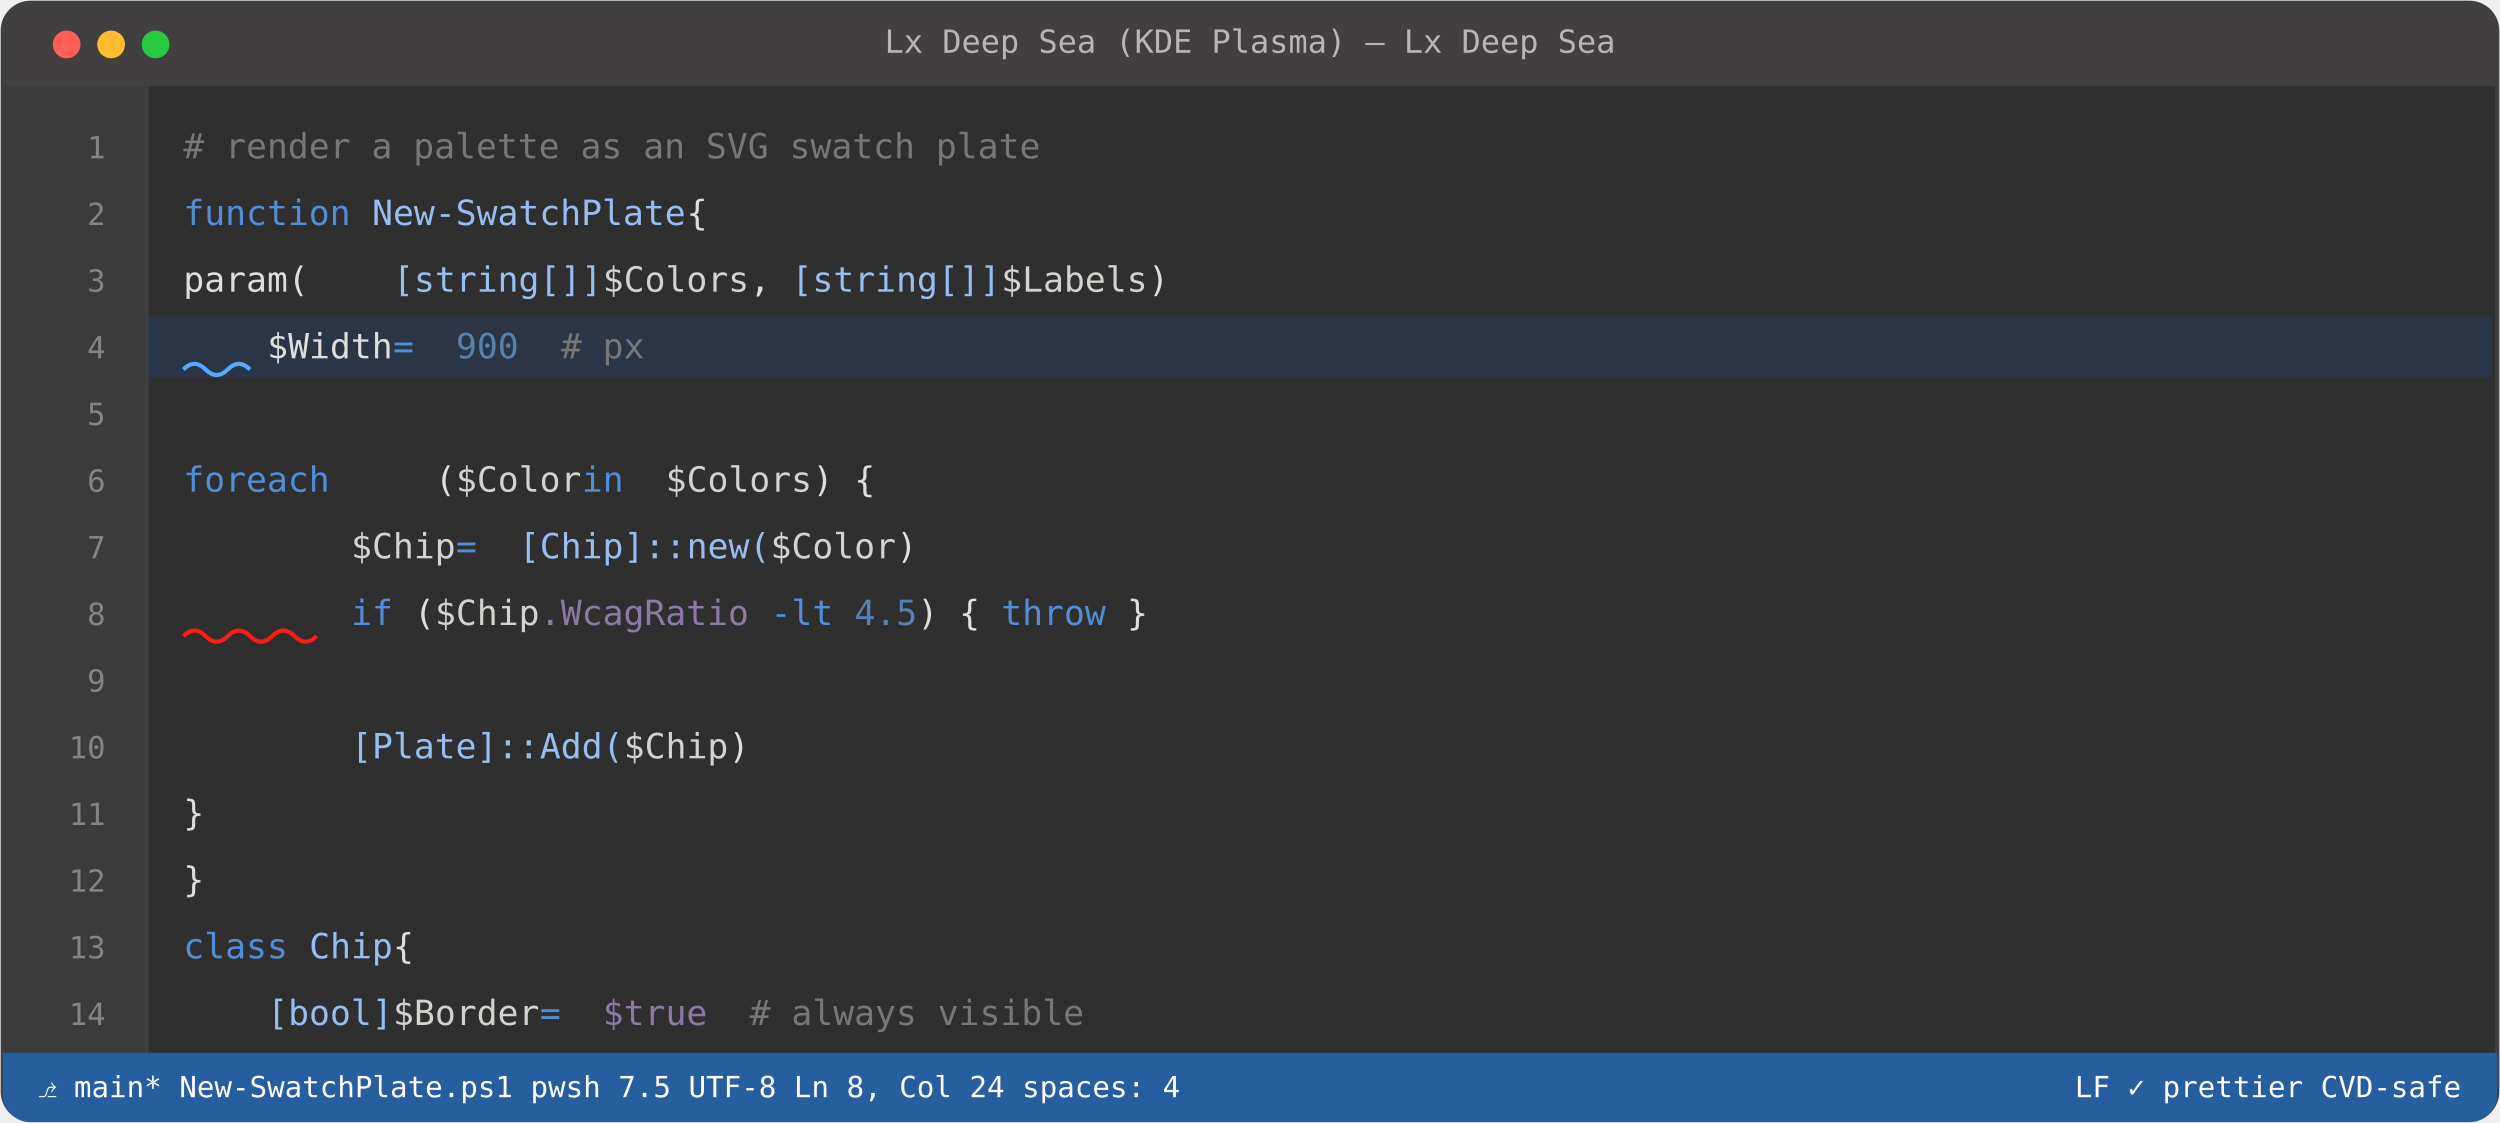
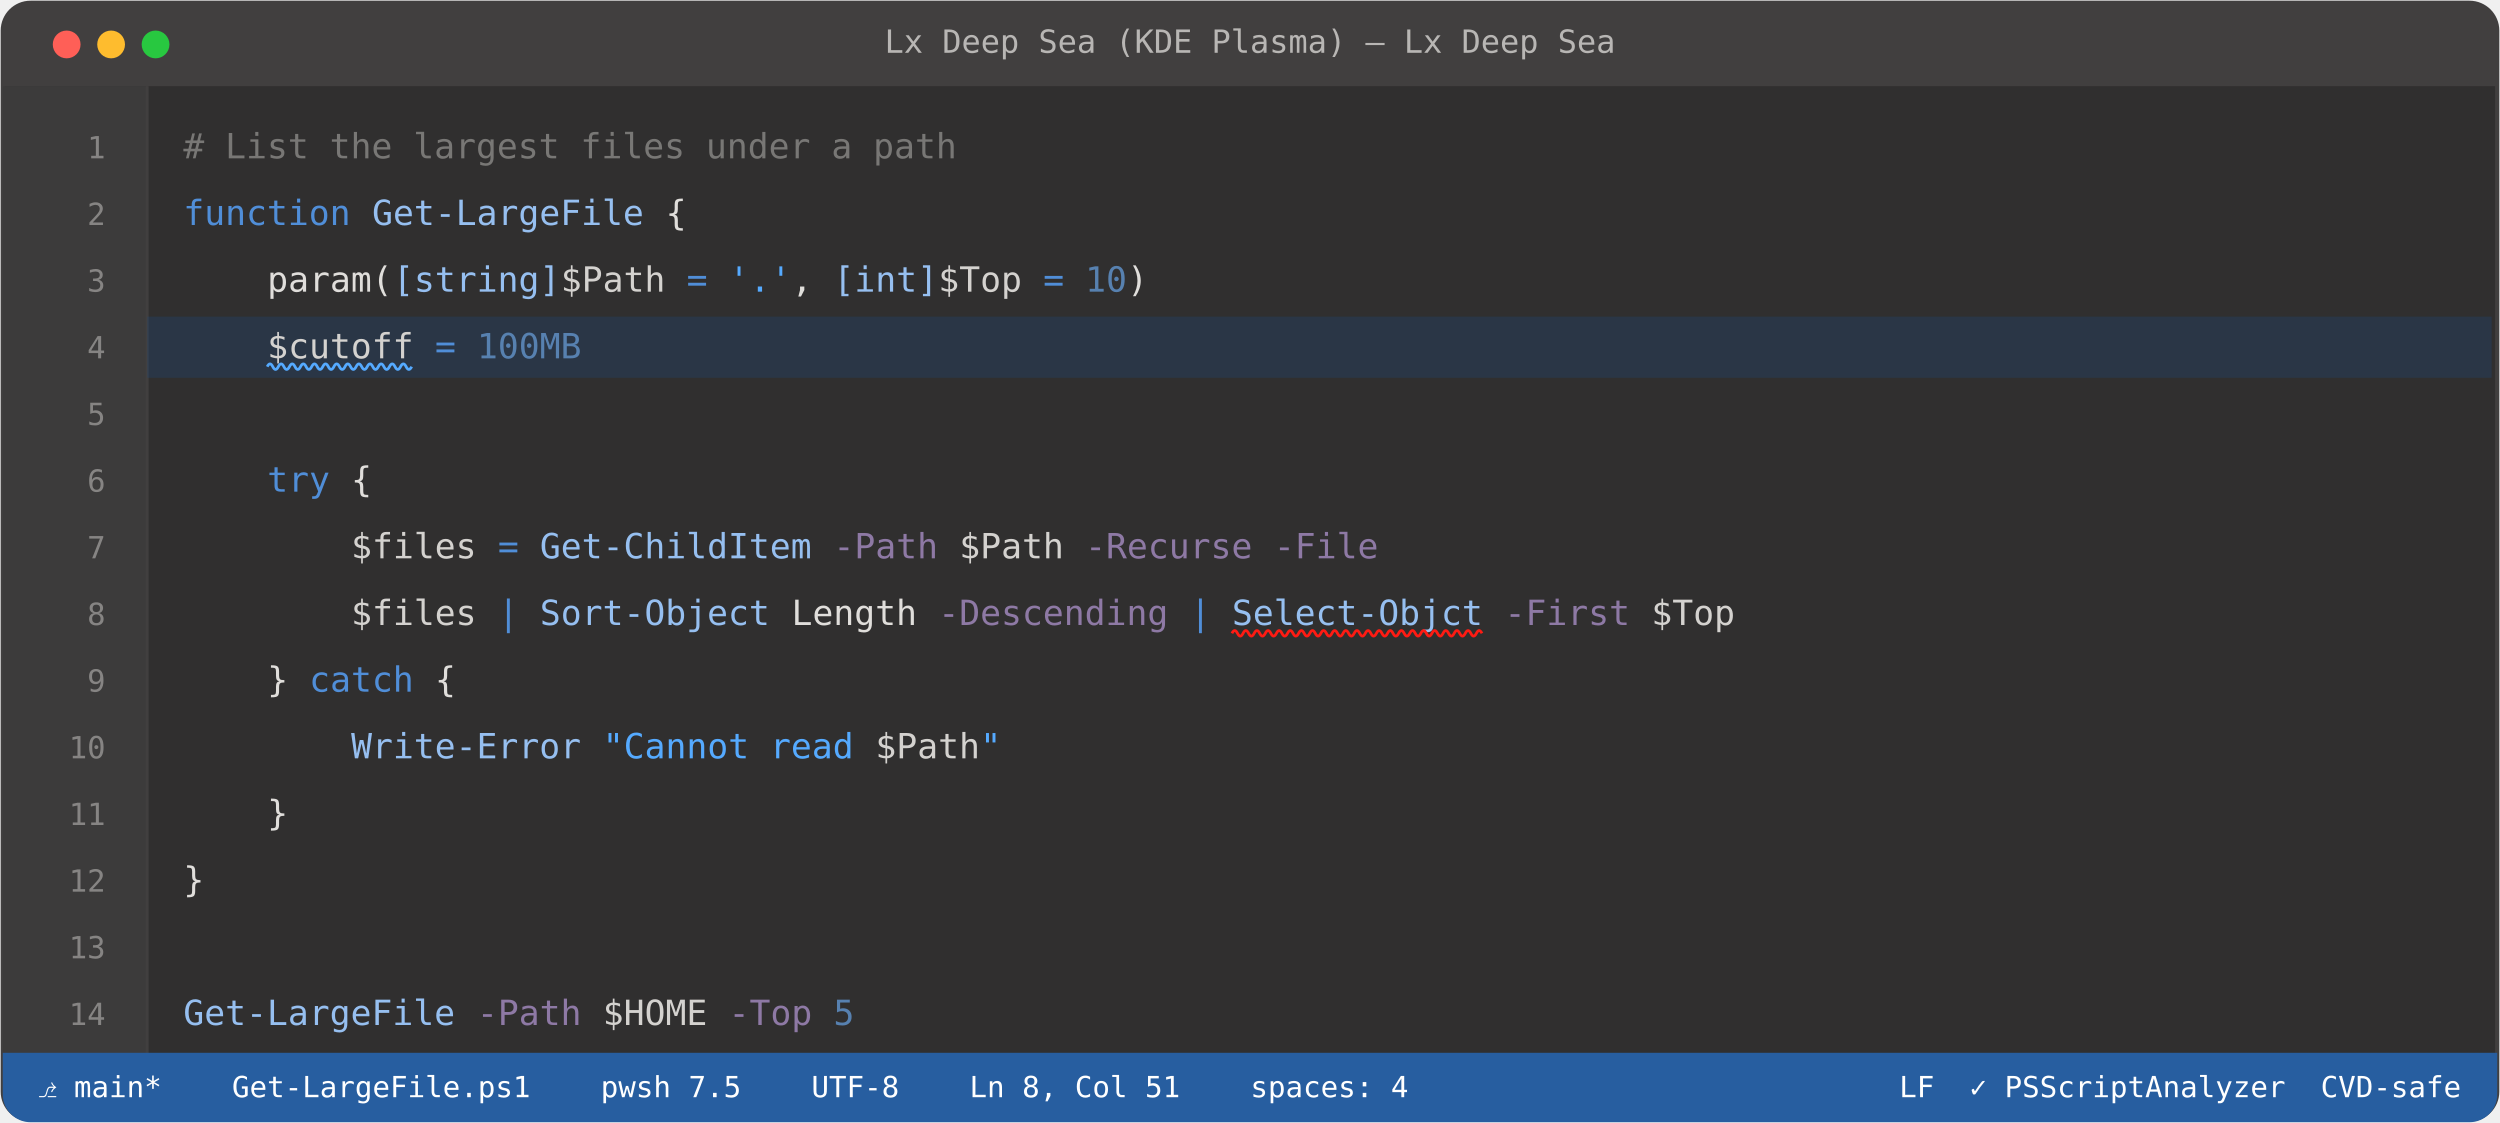
<svg xmlns="http://www.w3.org/2000/svg" class="editor" width="900" height="404" viewBox="0 0 900 404" font-family="ui-monospace,'SF Mono',Menlo,Consolas,monospace">
  <rect x="1" y="1" width="898" height="402" rx="10" fill="#302F2F" stroke="#413F3F" stroke-width="1.5" />
  <path d="M1 11 a10 10 0 0 1 10-10 h878 a10 10 0 0 1 10 10 v20 h-898 z" fill="#413F3F" />
  <circle cx="24" cy="16.0" r="5" fill="#FF5F57" />
  <circle cx="40" cy="16.0" r="5" fill="#FEBC2E" />
  <circle cx="56" cy="16.0" r="5" fill="#28C840" />
  <text x="450" y="19.0" font-size="11.5" fill="#E0DEDB" opacity="0.75" text-anchor="middle">Lx Deep Sea (KDE Plasma) — Lx Deep Sea</text>
  <rect x="1" y="31" width="52" height="349" fill="#3C3B3B" />
  <line x1="53" y1="31" x2="53" y2="380" stroke="#413F3F" stroke-width="1" />
  <text x="38" y="57" font-size="11" fill="#E0DEDB" opacity="0.45" text-anchor="end">1</text>
-   <text x="66" y="57" font-size="12.5" fill="#787775"># render a palette as an SVG swatch plate</text>
+   <text x="66" y="57" font-size="12.5" fill="#787775"># List the largest files under a path</text>
  <text x="38" y="81" font-size="11" fill="#E0DEDB" opacity="0.45" text-anchor="end">2</text>
-   <text x="66" y="81" font-size="12.5" fill="#508ED8">function </text>
-   <text x="133.95" y="81" font-size="12.5" fill="#96BFF0">New-SwatchPlate</text>
-   <text x="247.2" y="81" font-size="12.5" fill="#E0DEDB"> {</text>
+   <text x="66" y="81" font-size="12.5" fill="#508ED8">function</text>
+   <text x="133.95" y="81" font-size="12.5" fill="#96BFF0">Get-LargeFile</text>
+   <text x="239.65" y="81" font-size="12.5" fill="#E0DEDB">{</text>
  <text x="38" y="105" font-size="11" fill="#E0DEDB" opacity="0.45" text-anchor="end">3</text>
-   <text x="66" y="105" font-size="12.5" fill="#E0DEDB">    param(</text>
-   <text x="141.5" y="105" font-size="12.5" fill="#96BFF0">[string[]]</text>
-   <text x="217.0" y="105" font-size="12.5" fill="#D4D2CF">$Colors</text>
-   <text x="269.85" y="105" font-size="12.5" fill="#E0DEDB">, </text>
-   <text x="284.95" y="105" font-size="12.5" fill="#96BFF0">[string[]]</text>
-   <text x="360.45" y="105" font-size="12.5" fill="#D4D2CF">$Labels</text>
-   <text x="413.3" y="105" font-size="12.5" fill="#E0DEDB">)</text>
+   <text x="96.2" y="105" font-size="12.5" fill="#E0DEDB">param(</text>
+   <text x="141.5" y="105" font-size="12.5" fill="#96BFF0">[string]</text>
+   <text x="201.9" y="105" font-size="12.5" fill="#D4D2CF">$Path</text>
+   <text x="247.2" y="105" font-size="12.5" fill="#508ED8">=</text>
+   <text x="262.3" y="105" font-size="12.5" fill="#55AAFF">'.'</text>
+   <text x="284.95" y="105" font-size="12.5" fill="#E0DEDB">,</text>
+   <text x="300.05" y="105" font-size="12.5" fill="#96BFF0">[int]</text>
+   <text x="337.8" y="105" font-size="12.5" fill="#D4D2CF">$Top</text>
+   <text x="375.55" y="105" font-size="12.5" fill="#508ED8">=</text>
+   <text x="390.65" y="105" font-size="12.5" fill="#5781B0">10</text>
+   <text x="405.75" y="105" font-size="12.5" fill="#E0DEDB">)</text>
  <rect x="53" y="114" width="844" height="22" fill="#184880" opacity="0.28" />
  <text x="38" y="129" font-size="11" fill="#E0DEDB" opacity="0.45" text-anchor="end">4</text>
-   <text x="66" y="129" font-size="12.5" fill="#E0DEDB">    </text>
-   <text x="96.2" y="129" font-size="12.5" fill="#E0DEDB">$Width</text>
-   <text x="141.5" y="129" font-size="12.5" fill="#508ED8"> = </text>
-   <text x="164.15" y="129" font-size="12.5" fill="#5781B0">900</text>
-   <text x="186.8" y="129" font-size="12.5" fill="#E0DEDB">  </text>
-   <text x="201.9" y="129" font-size="12.5" fill="#787775"># px</text>
-   <path d="M66 133 q 4 -4 8 0 t 8 0 t 8 0" fill="none" stroke="#55AAFF" stroke-width="1.5" />
+   <text x="96.2" y="129" font-size="12.5" fill="#D4D2CF">$cutoff</text>
+   <text x="156.6" y="129" font-size="12.5" fill="#508ED8">=</text>
+   <text x="171.7" y="129" font-size="12.5" fill="#5781B0">100MB</text>
+   <path d="M96.2 132 q 1 -2 2 0 t 2 0 t 2 0 t 2 0 t 2 0 t 2 0 t 2 0 t 2 0 t 2 0 t 2 0 t 2 0 t 2 0 t 2 0 t 2 0 t 2 0 t 2 0 t 2 0 t 2 0 t 2 0 t 2 0 t 2 0 t 2 0 t 2 0 t 2 0 t 2 0 t 2 0" fill="none" stroke="#55AAFF" stroke-width="1" />
  <text x="38" y="153" font-size="11" fill="#E0DEDB" opacity="0.45" text-anchor="end">5</text>
  <text x="38" y="177" font-size="11" fill="#E0DEDB" opacity="0.45" text-anchor="end">6</text>
-   <text x="66" y="177" font-size="12.5" fill="#508ED8">    foreach </text>
-   <text x="156.6" y="177" font-size="12.5" fill="#E0DEDB">(</text>
-   <text x="164.15" y="177" font-size="12.5" fill="#D4D2CF">$Color</text>
-   <text x="209.45" y="177" font-size="12.5" fill="#508ED8"> in </text>
-   <text x="239.65" y="177" font-size="12.5" fill="#D4D2CF">$Colors</text>
-   <text x="292.5" y="177" font-size="12.5" fill="#E0DEDB">) {</text>
+   <text x="96.2" y="177" font-size="12.5" fill="#508ED8">try</text>
+   <text x="126.4" y="177" font-size="12.5" fill="#E0DEDB">{</text>
  <text x="38" y="201" font-size="11" fill="#E0DEDB" opacity="0.45" text-anchor="end">7</text>
-   <text x="66" y="201" font-size="12.5" fill="#E0DEDB">        </text>
-   <text x="126.4" y="201" font-size="12.5" fill="#D4D2CF">$Chip</text>
-   <text x="164.15" y="201" font-size="12.5" fill="#508ED8"> = </text>
-   <text x="186.8" y="201" font-size="12.5" fill="#96BFF0">[Chip]::</text>
-   <text x="247.2" y="201" font-size="12.5" fill="#96BFF0">new(</text>
-   <text x="277.4" y="201" font-size="12.5" fill="#D4D2CF">$Color</text>
-   <text x="322.7" y="201" font-size="12.5" fill="#E0DEDB">)</text>
+   <text x="126.4" y="201" font-size="12.5" fill="#D4D2CF">$files</text>
+   <text x="179.25" y="201" font-size="12.5" fill="#508ED8">=</text>
+   <text x="194.35" y="201" font-size="12.5" fill="#96BFF0">Get-ChildItem</text>
+   <text x="300.05" y="201" font-size="12.5" fill="#8E79A5">-Path</text>
+   <text x="345.35" y="201" font-size="12.5" fill="#D4D2CF">$Path</text>
+   <text x="390.65" y="201" font-size="12.5" fill="#8E79A5">-Recurse</text>
+   <text x="458.6" y="201" font-size="12.5" fill="#8E79A5">-File</text>
  <text x="38" y="225" font-size="11" fill="#E0DEDB" opacity="0.45" text-anchor="end">8</text>
-   <text x="66" y="225" font-size="12.5" fill="#E0DEDB">        </text>
-   <text x="126.4" y="225" font-size="12.5" fill="#508ED8">if </text>
-   <text x="149.05" y="225" font-size="12.5" fill="#E0DEDB">(</text>
-   <text x="156.6" y="225" font-size="12.5" fill="#D4D2CF">$Chip</text>
-   <text x="194.35" y="225" font-size="12.5" fill="#8E79A5">.WcagRatio </text>
-   <text x="277.4" y="225" font-size="12.5" fill="#508ED8">-lt </text>
-   <text x="307.6" y="225" font-size="12.5" fill="#5781B0">4.5</text>
-   <text x="330.25" y="225" font-size="12.5" fill="#E0DEDB">) { </text>
-   <text x="360.45" y="225" font-size="12.5" fill="#508ED8">throw </text>
-   <text x="405.75" y="225" font-size="12.5" fill="#E0DEDB">}</text>
-   <path d="M66 229 q 4 -4 8 0 t 8 0 t 8 0 t 8 0 t 8 0 t 8 0" fill="none" stroke="#FF1B13" stroke-width="1.5" />
+   <text x="126.4" y="225" font-size="12.5" fill="#D4D2CF">$files</text>
+   <text x="179.25" y="225" font-size="12.5" fill="#508ED8">|</text>
+   <text x="194.35" y="225" font-size="12.5" fill="#96BFF0">Sort-Object</text>
+   <text x="284.95" y="225" font-size="12.5" fill="#E0DEDB">Length</text>
+   <text x="337.8" y="225" font-size="12.5" fill="#8E79A5">-Descending</text>
+   <text x="428.4" y="225" font-size="12.5" fill="#508ED8">|</text>
+   <text x="443.5" y="225" font-size="12.5" fill="#96BFF0">Select-Objct</text>
+   <text x="541.65" y="225" font-size="12.5" fill="#8E79A5">-First</text>
+   <text x="594.5" y="225" font-size="12.5" fill="#D4D2CF">$Top</text>
+   <path d="M443.5 228 q 1 -2 2 0 t 2 0 t 2 0 t 2 0 t 2 0 t 2 0 t 2 0 t 2 0 t 2 0 t 2 0 t 2 0 t 2 0 t 2 0 t 2 0 t 2 0 t 2 0 t 2 0 t 2 0 t 2 0 t 2 0 t 2 0 t 2 0 t 2 0 t 2 0 t 2 0 t 2 0 t 2 0 t 2 0 t 2 0 t 2 0 t 2 0 t 2 0 t 2 0 t 2 0 t 2 0 t 2 0 t 2 0 t 2 0 t 2 0 t 2 0 t 2 0 t 2 0 t 2 0 t 2 0 t 2 0" fill="none" stroke="#FF1B13" stroke-width="1" />
  <text x="38" y="249" font-size="11" fill="#E0DEDB" opacity="0.45" text-anchor="end">9</text>
+   <text x="96.2" y="249" font-size="12.5" fill="#E0DEDB">}</text>
+   <text x="111.3" y="249" font-size="12.5" fill="#508ED8">catch</text>
+   <text x="156.6" y="249" font-size="12.5" fill="#E0DEDB">{</text>
  <text x="38" y="273" font-size="11" fill="#E0DEDB" opacity="0.45" text-anchor="end">10</text>
-   <text x="66" y="273" font-size="12.5" fill="#E0DEDB">        </text>
-   <text x="126.4" y="273" font-size="12.5" fill="#96BFF0">[Plate]::</text>
-   <text x="194.35" y="273" font-size="12.5" fill="#96BFF0">Add(</text>
-   <text x="224.55" y="273" font-size="12.5" fill="#D4D2CF">$Chip</text>
-   <text x="262.3" y="273" font-size="12.5" fill="#E0DEDB">)</text>
+   <text x="126.4" y="273" font-size="12.5" fill="#96BFF0">Write-Error</text>
+   <text x="217.0" y="273" font-size="12.5" fill="#55AAFF">"Cannot read</text>
+   <text x="315.15" y="273" font-size="12.5" fill="#D4D2CF">$Path</text>
+   <text x="352.9" y="273" font-size="12.5" fill="#55AAFF">"</text>
  <text x="38" y="297" font-size="11" fill="#E0DEDB" opacity="0.45" text-anchor="end">11</text>
-   <text x="66" y="297" font-size="12.5" fill="#E0DEDB">    }</text>
+   <text x="96.2" y="297" font-size="12.5" fill="#E0DEDB">}</text>
  <text x="38" y="321" font-size="11" fill="#E0DEDB" opacity="0.45" text-anchor="end">12</text>
  <text x="66" y="321" font-size="12.5" fill="#E0DEDB">}</text>
  <text x="38" y="345" font-size="11" fill="#E0DEDB" opacity="0.45" text-anchor="end">13</text>
-   <text x="66" y="345" font-size="12.5" fill="#508ED8">class </text>
-   <text x="111.3" y="345" font-size="12.5" fill="#96BFF0">Chip</text>
-   <text x="141.5" y="345" font-size="12.5" fill="#E0DEDB"> {</text>
  <text x="38" y="369" font-size="11" fill="#E0DEDB" opacity="0.45" text-anchor="end">14</text>
-   <text x="66" y="369" font-size="12.5" fill="#E0DEDB">    </text>
-   <text x="96.2" y="369" font-size="12.5" fill="#96BFF0">[bool]</text>
-   <text x="141.5" y="369" font-size="12.5" fill="#D4D2CF">$Border</text>
-   <text x="194.35" y="369" font-size="12.5" fill="#508ED8"> = </text>
-   <text x="217.0" y="369" font-size="12.5" fill="#8E79A5">$true</text>
-   <text x="254.75" y="369" font-size="12.5" fill="#E0DEDB">  </text>
-   <text x="269.85" y="369" font-size="12.5" fill="#787775"># always visible</text>
+   <text x="66" y="369" font-size="12.5" fill="#96BFF0">Get-LargeFile</text>
+   <text x="171.7" y="369" font-size="12.5" fill="#8E79A5">-Path</text>
+   <text x="217.0" y="369" font-size="12.5" fill="#D4D2CF">$HOME</text>
+   <text x="262.3" y="369" font-size="12.5" fill="#8E79A5">-Top</text>
+   <text x="300.05" y="369" font-size="12.5" fill="#5781B0">5</text>
  <path d="M1 379 h898 v15 a10 10 0 0 1 -10 10 h-878 a10 10 0 0 1 -10-10 z" fill="#275EA0" />
-   <text x="14" y="395" font-size="10.5" fill="#FFFFFF">⎇ main*    New-SwatchPlate.ps1    pwsh 7.5    UTF-8    Ln 8, Col 24    spaces: 4</text>
-   <text x="886" y="395" font-size="10.5" fill="#FFFFFF" text-anchor="end">LF  ✓ prettier  CVD-safe</text>
+   <text x="14" y="395" font-size="10.5" fill="#FFFFFF" xml:space="preserve">⎇ main*    Get-LargeFile.ps1    pwsh 7.5    UTF-8    Ln 8, Col 51    spaces: 4</text>
+   <text x="886" y="395" font-size="10.5" fill="#FFFFFF" text-anchor="end" xml:space="preserve">LF  ✓ PSScriptAnalyzer  CVD-safe</text>
</svg>
